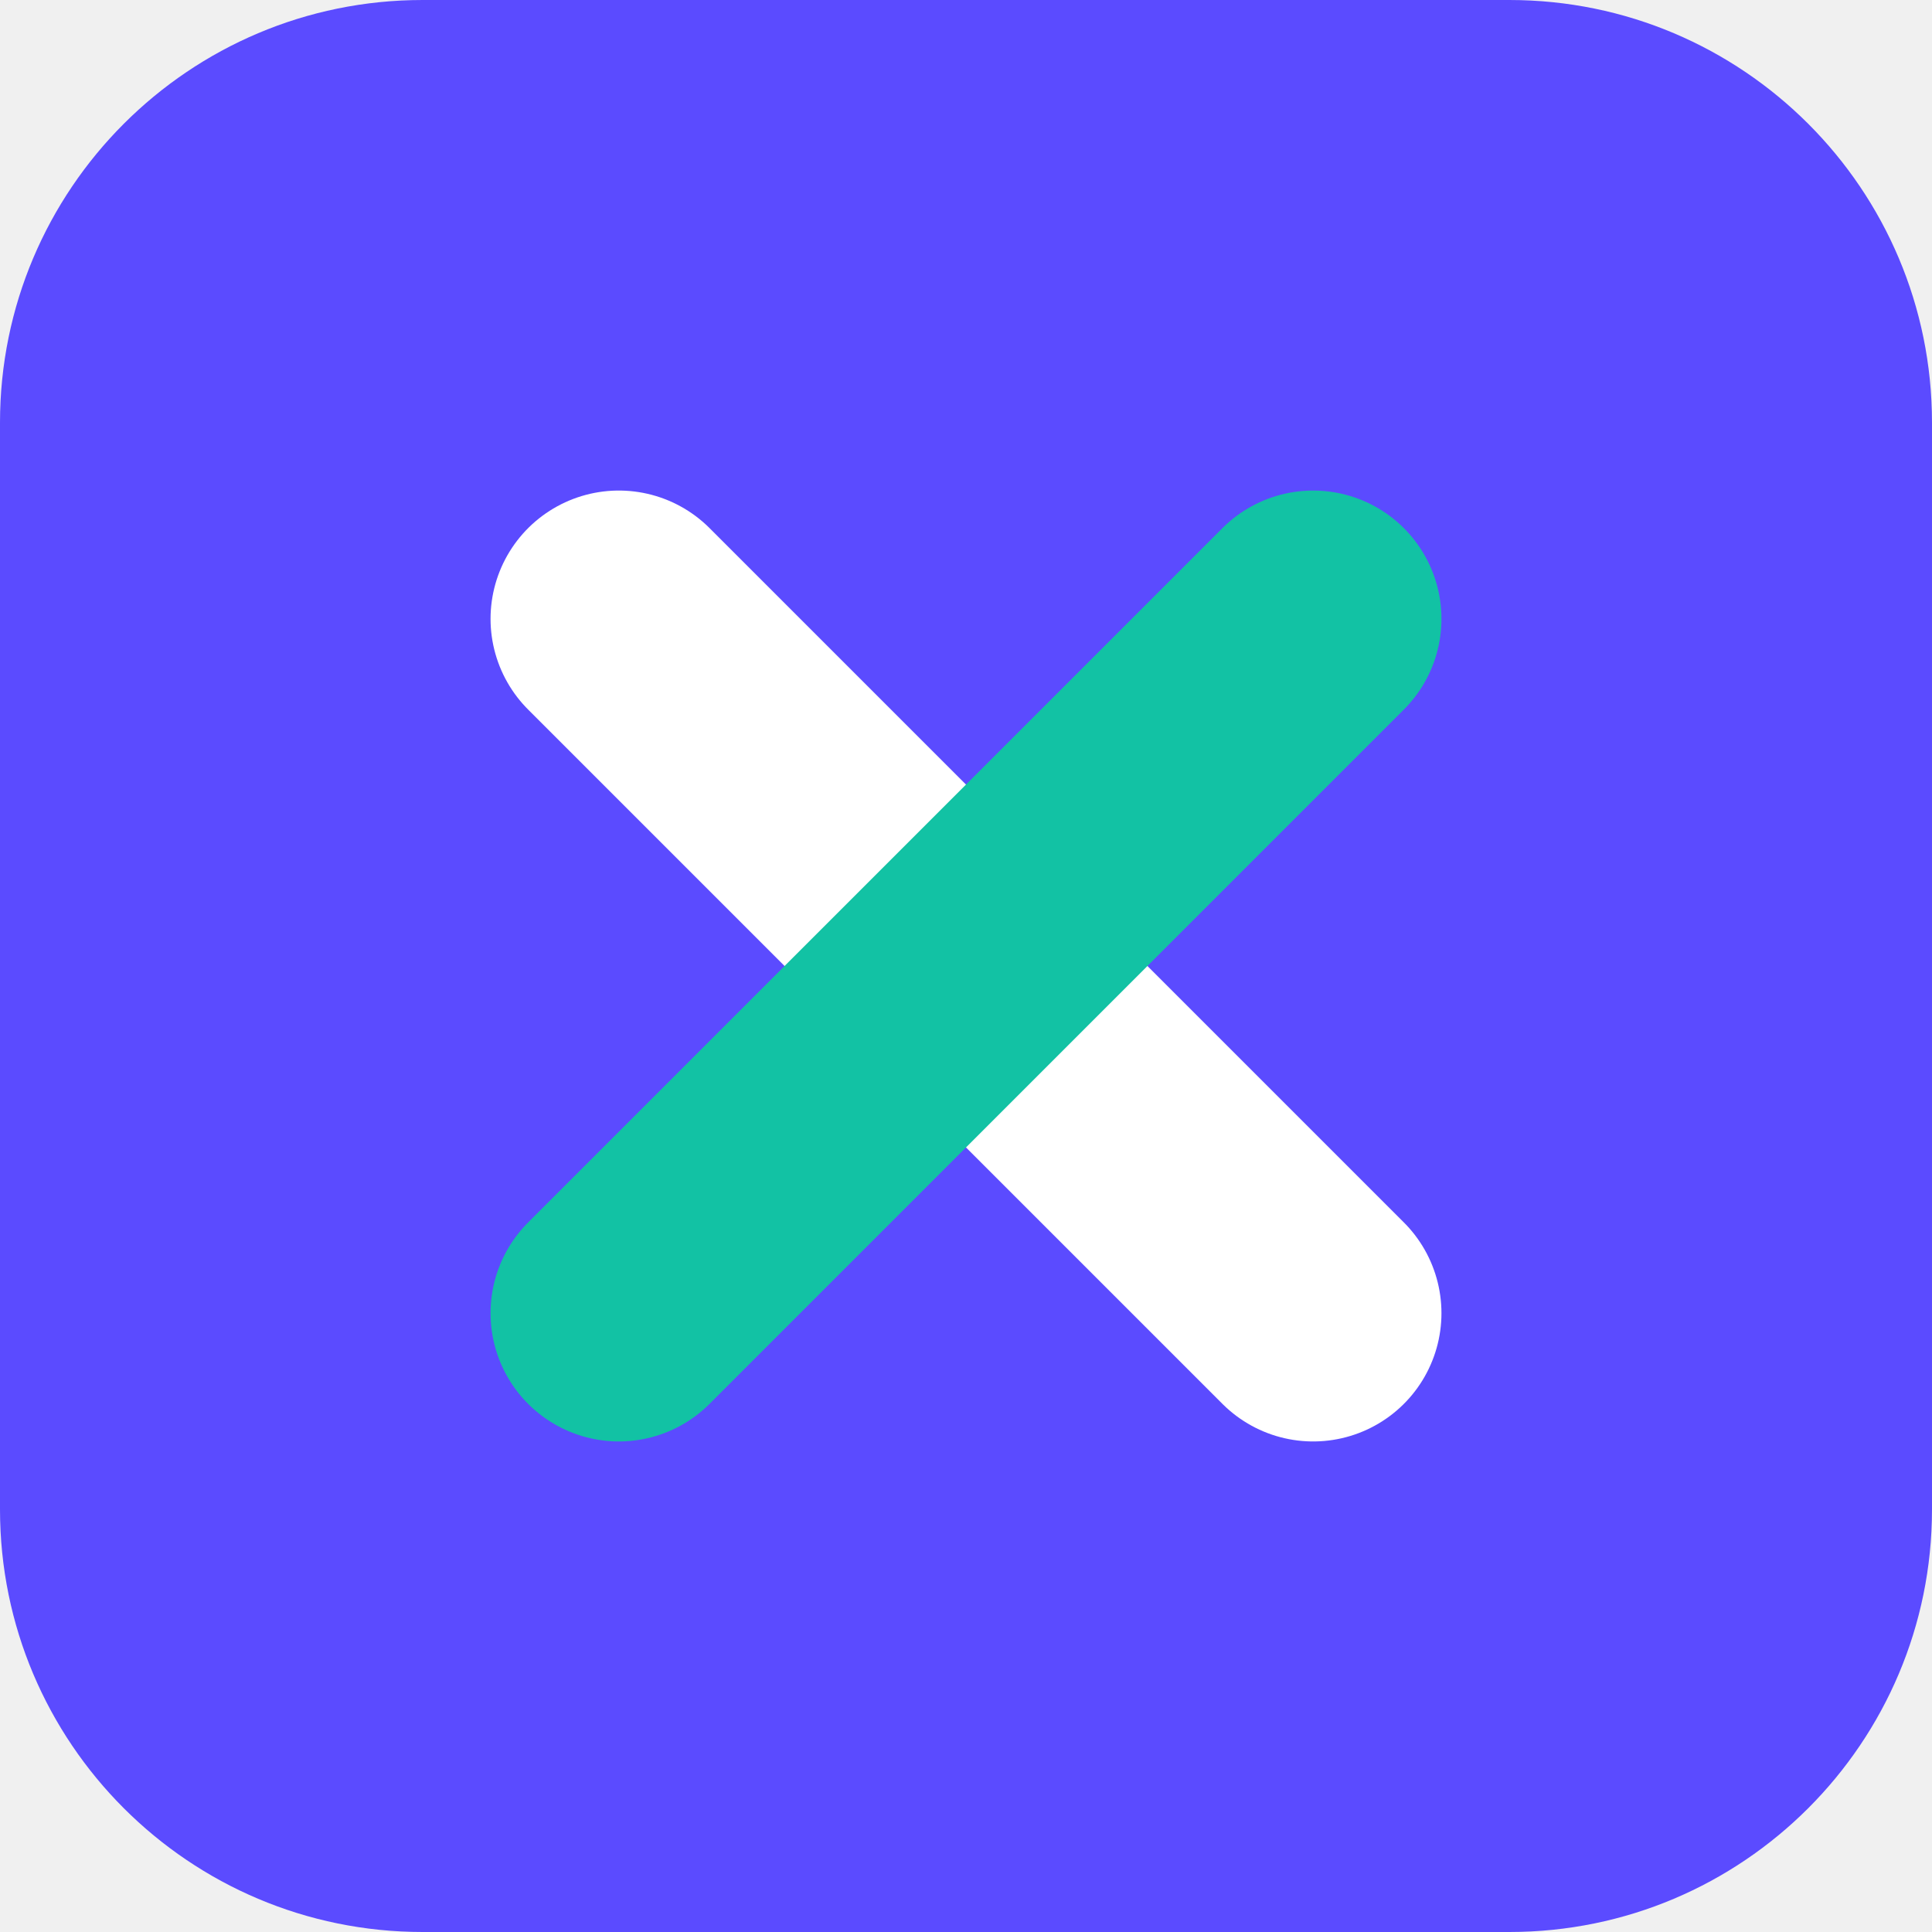
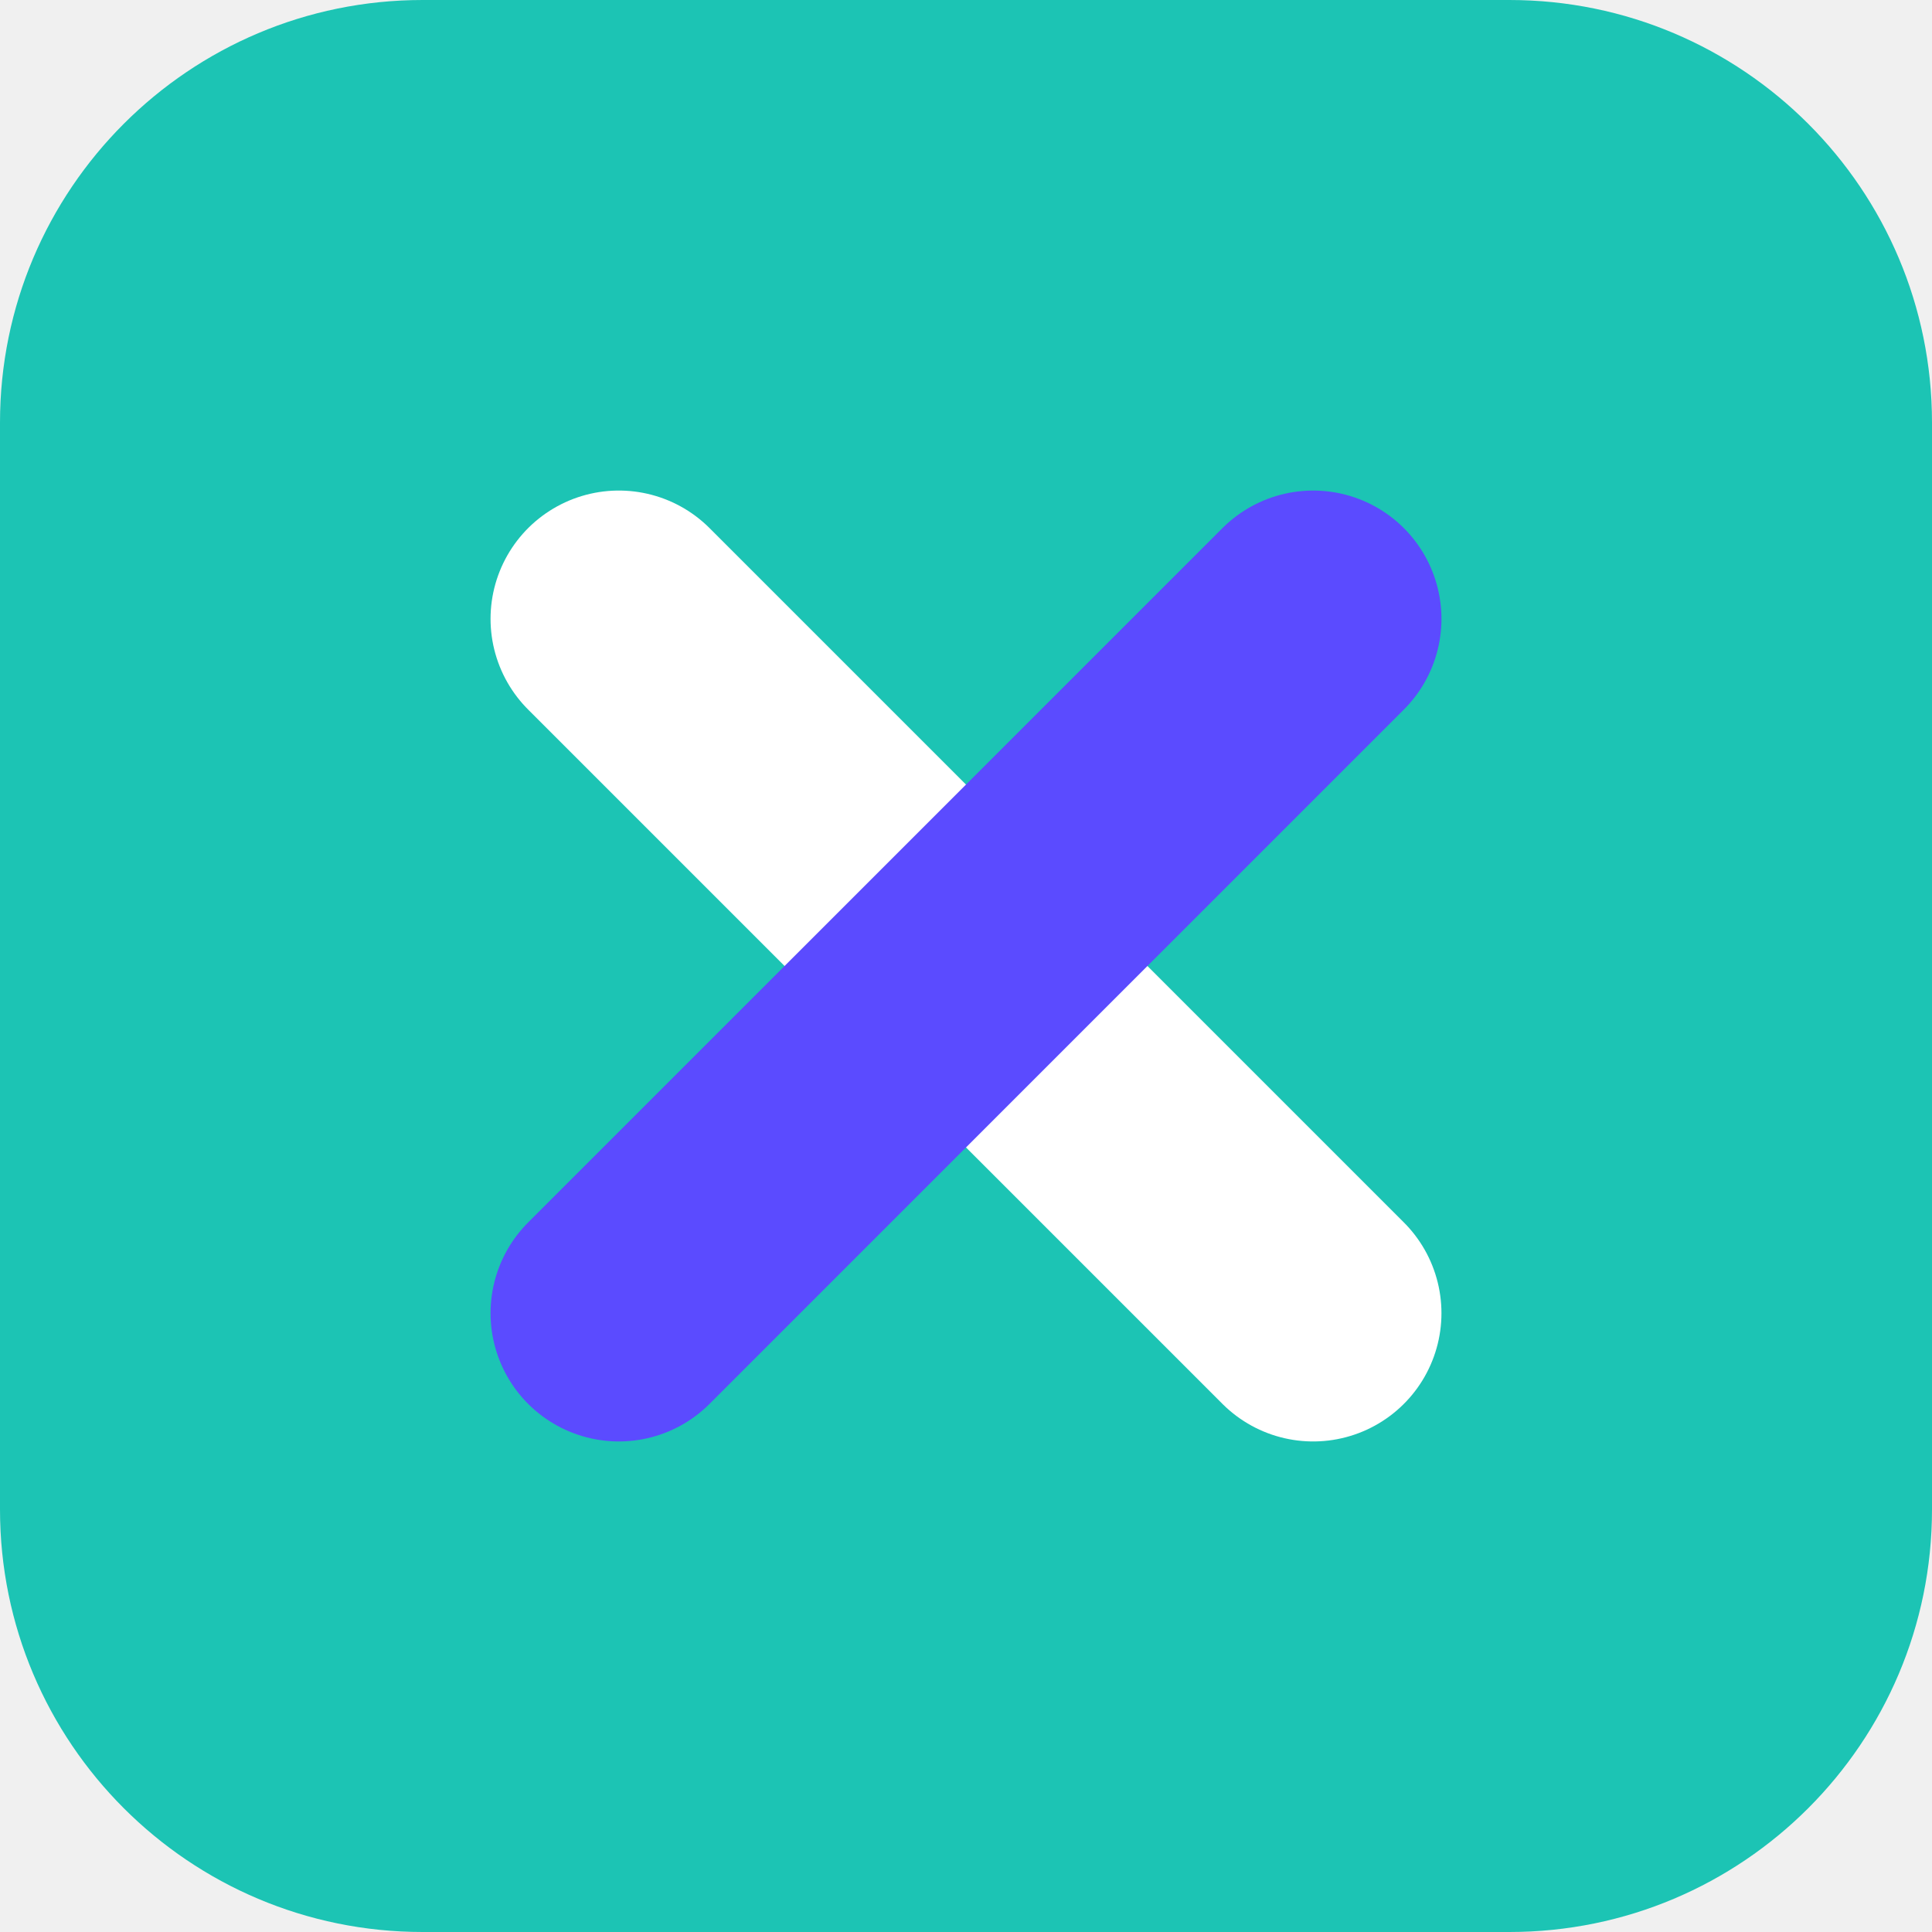
<svg xmlns="http://www.w3.org/2000/svg" viewBox="0 0 512 512">
-   <rect width="512" height="512" rx="112" fill="#5B4BFF" />
+   <rect width="512" height="512" rx="112" fill="#1CC4B4" />
  <path d="M164 164 348 348" stroke="#FFFFFF" stroke-width="68" stroke-linecap="round" />
-   <path d="M348 164 164 348" stroke="#12C2A4" stroke-width="68" stroke-linecap="round" />
+   <path d="M348 164 164 348" stroke="#5B4BFF" stroke-width="68" stroke-linecap="round" />
</svg>
